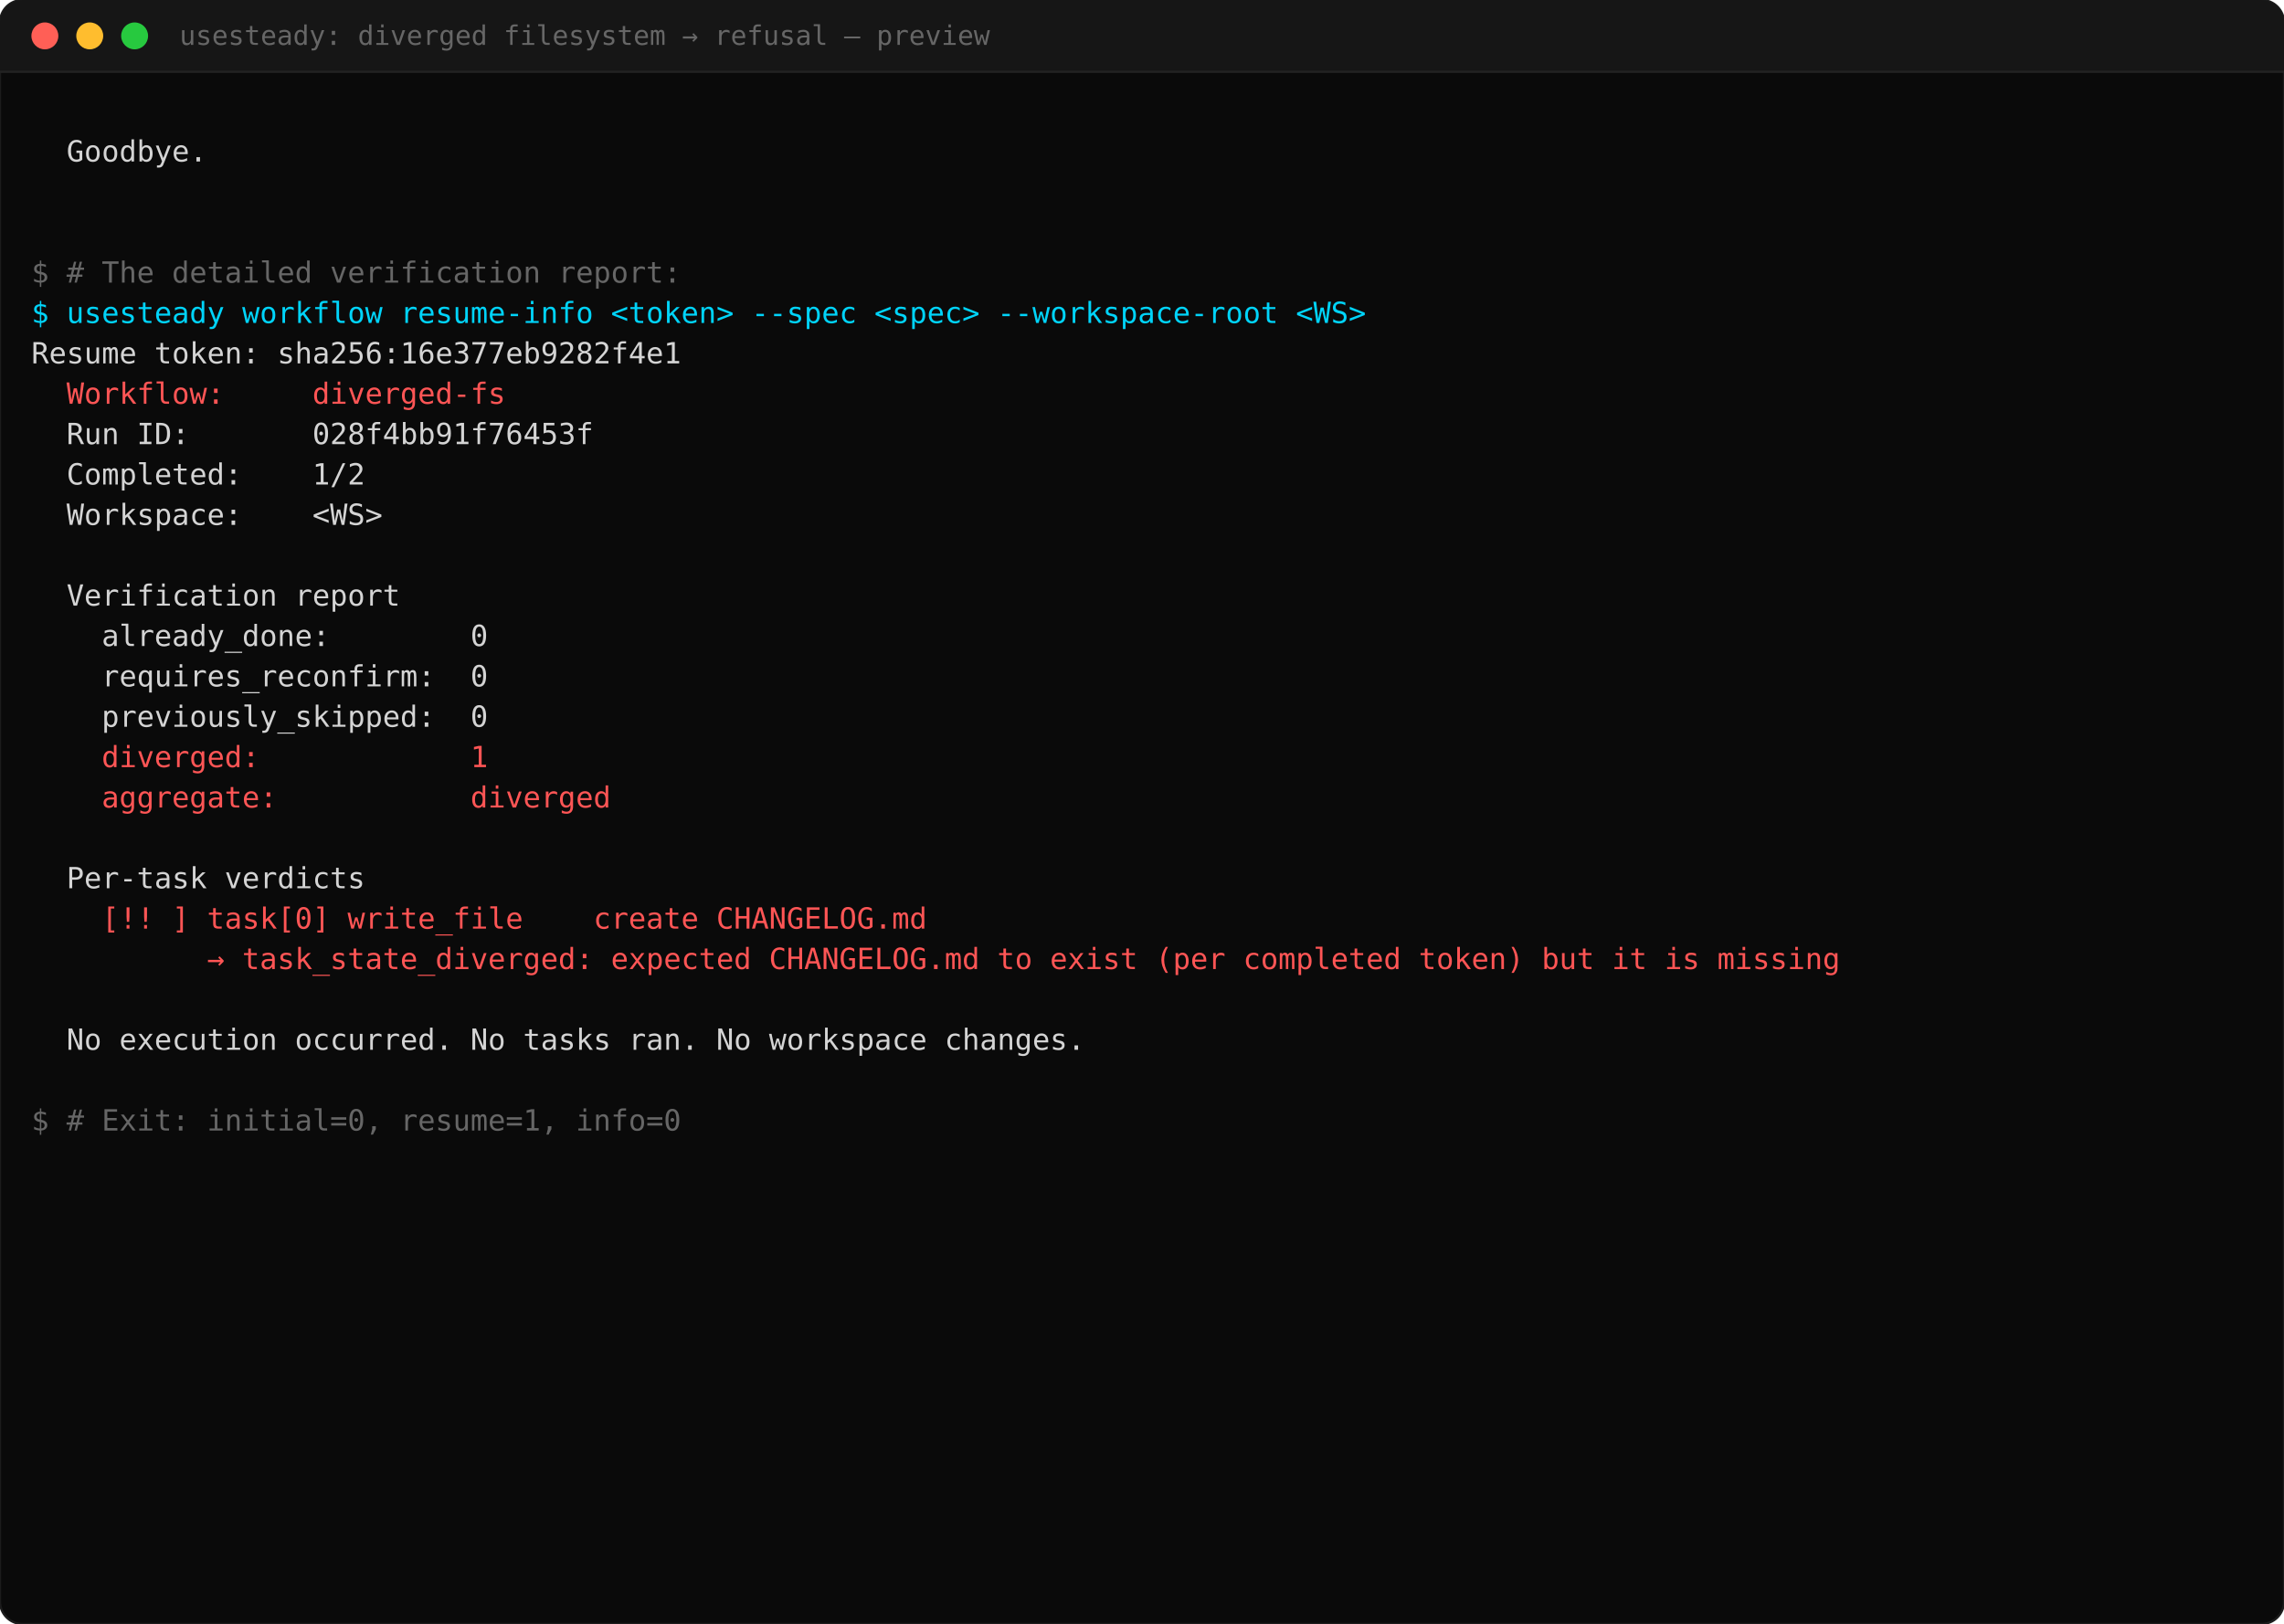
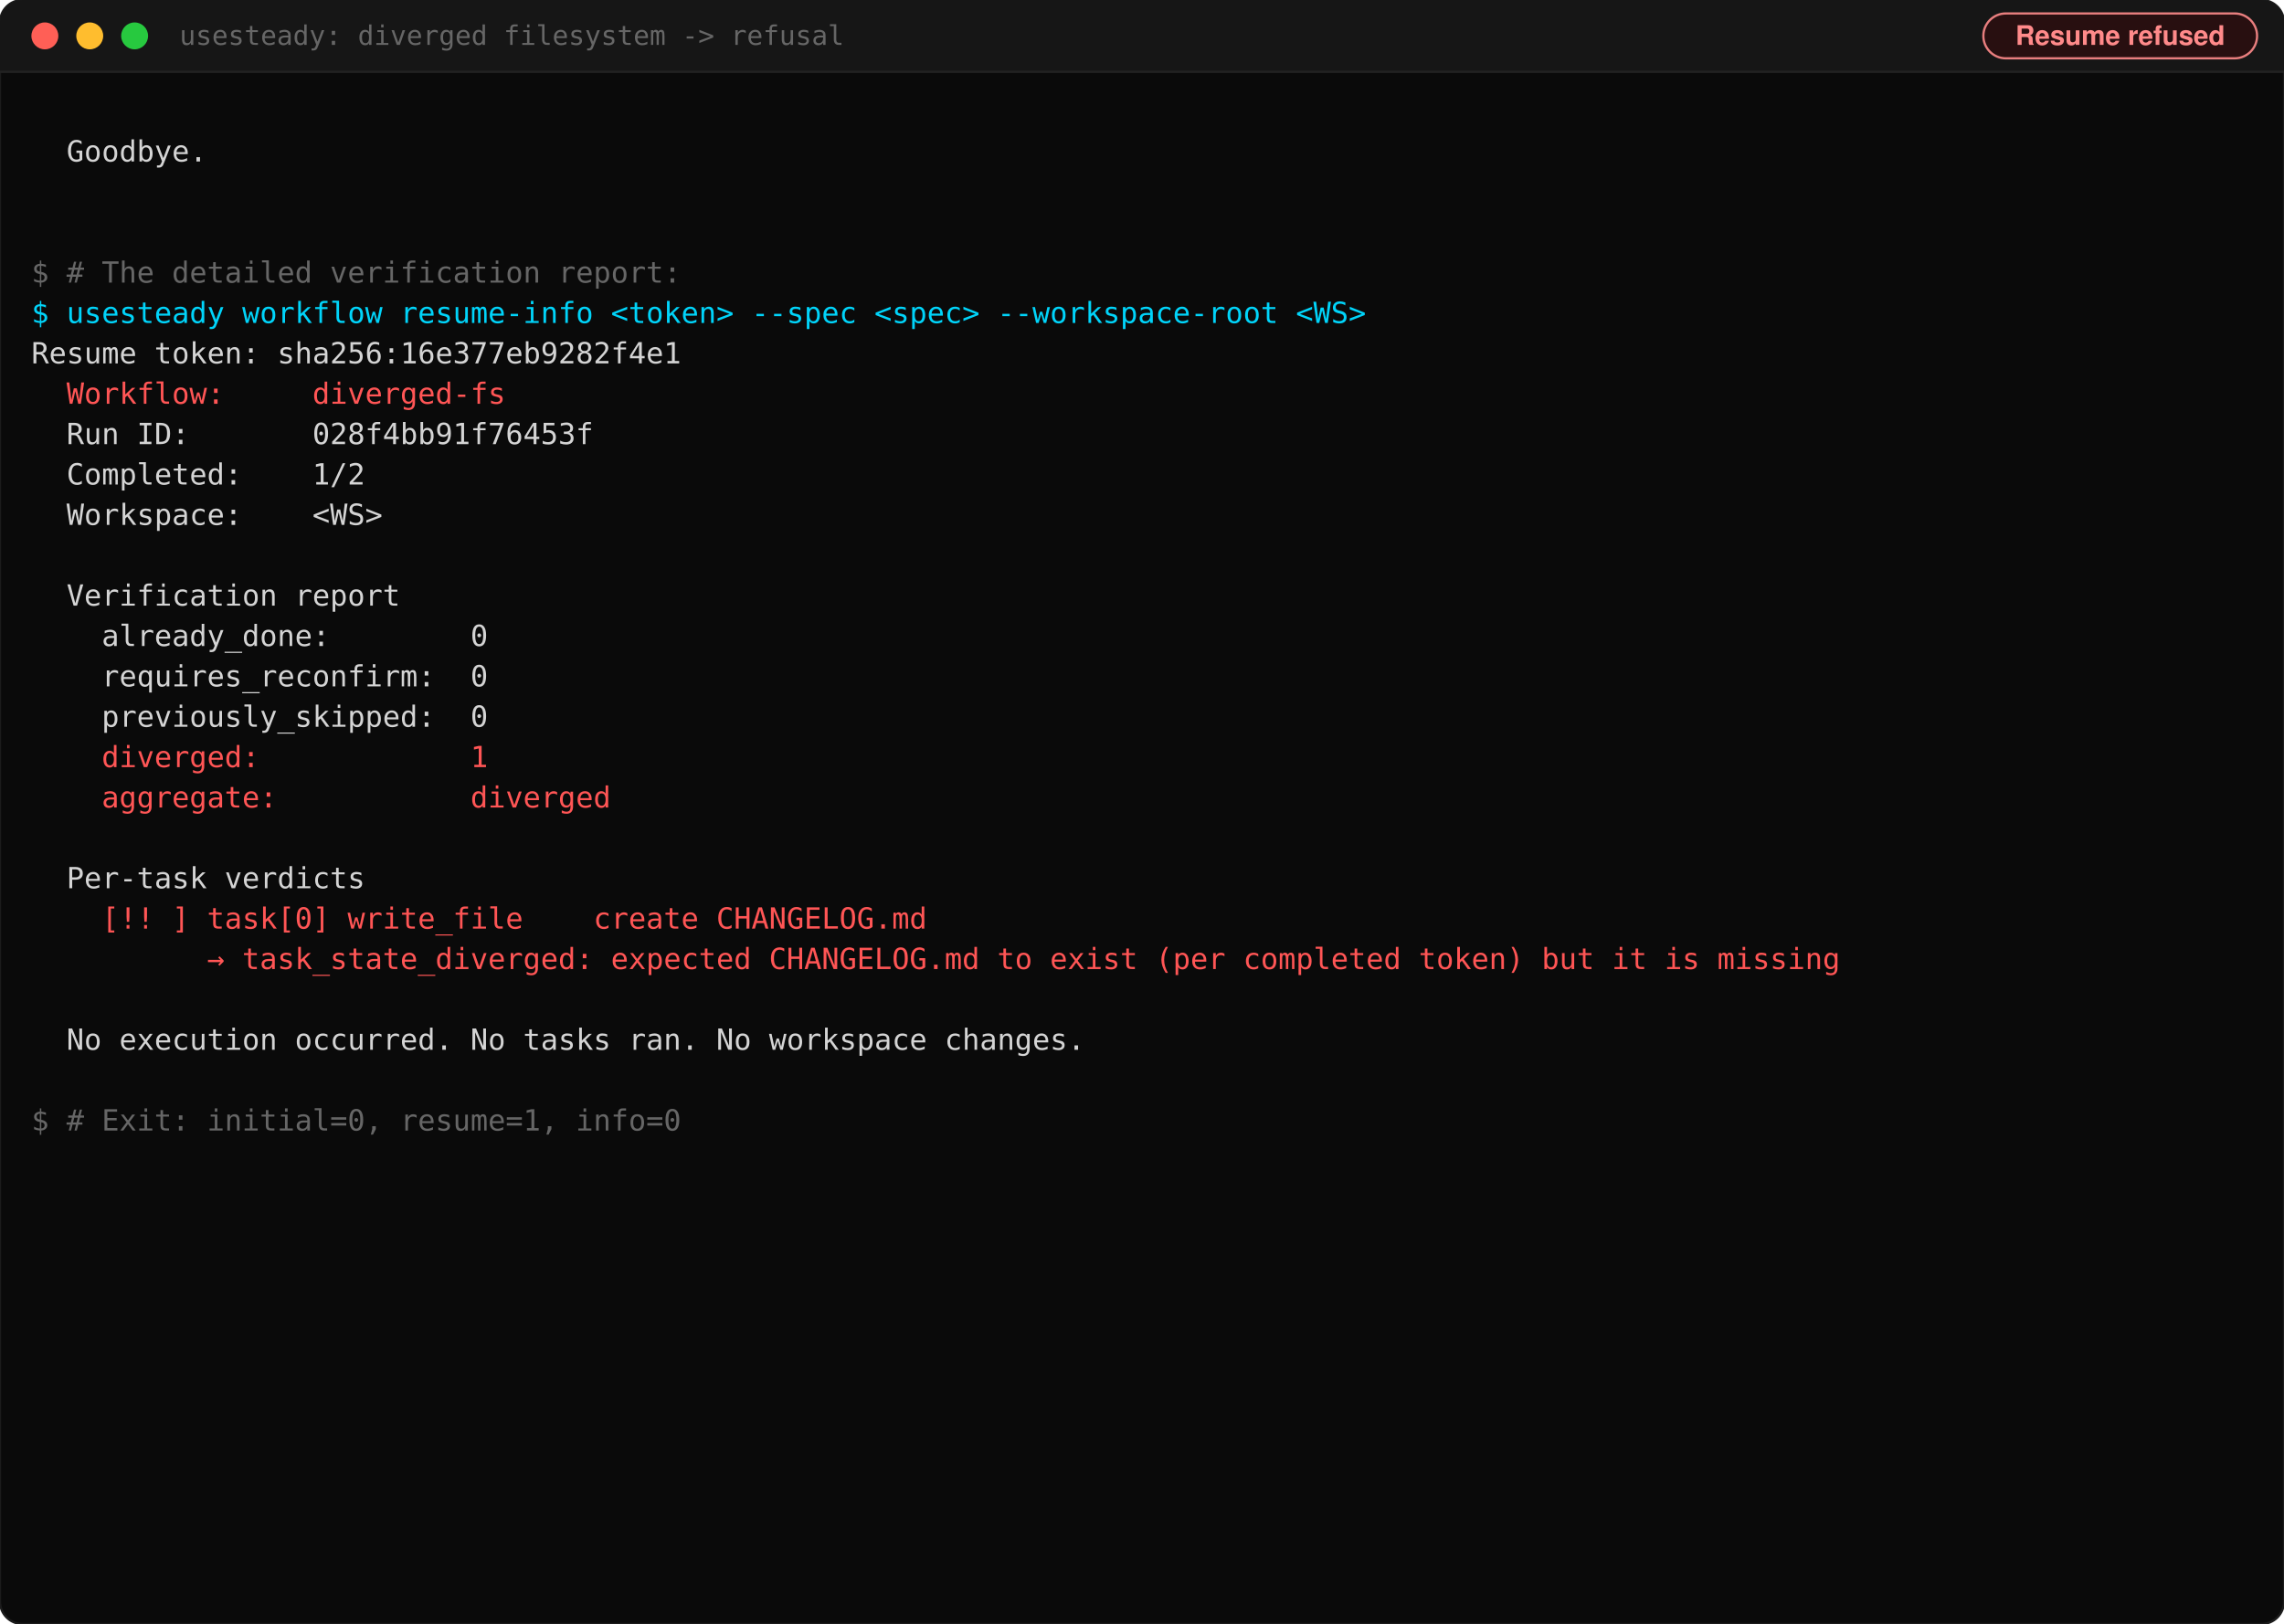
- <svg xmlns="http://www.w3.org/2000/svg" viewBox="0 0 1018 724" width="1018" height="724" role="img" aria-label="usesteady: diverged filesystem → refusal — preview frame">
+ <svg xmlns="http://www.w3.org/2000/svg" viewBox="0 0 1018 724" width="1018" height="724" role="img" aria-label="usesteady: diverged filesystem -&gt; refusal - preview frame">
  <rect width="100%" height="100%" rx="10" ry="10" fill="#0a0a0a" stroke="#1c1c1c" stroke-width="1" />
  <rect width="100%" height="32" rx="10" ry="10" fill="#161616" />
  <rect y="22" width="100%" height="10" fill="#161616" />
  <line x1="0" y1="32" x2="1018" y2="32" stroke="#222222" stroke-width="1" />
  <circle cx="20" cy="16" r="6" fill="#ff5f56" />
  <circle cx="40" cy="16" r="6" fill="#ffbd2e" />
  <circle cx="60" cy="16" r="6" fill="#27c93f" />
-   <text x="80" y="20" fill="#666666" font-family="ui-monospace, SFMono-Regular, Menlo, Consolas, monospace" font-size="12">usesteady: diverged filesystem → refusal — preview</text>
+   <text x="80" y="20" fill="#666666" font-family="ui-monospace, SFMono-Regular, Menlo, Consolas, monospace" font-size="12">usesteady: diverged filesystem -&gt; refusal</text>
+   <g>
+     <rect x="884" y="6" width="122" height="20" rx="10" fill="#2a0e10" stroke="#ff8a8a" stroke-width="1" opacity="0.9" />
+     <text x="945" y="20" fill="#ff8a8a" font-family="ui-sans-serif, system-ui, Helvetica, Arial, sans-serif" font-weight="600" font-size="12" text-anchor="middle">Resume refused</text>
+   </g>
  <text x="14" y="72" fill="#d4d4d4" font-family="ui-monospace, SFMono-Regular, Menlo, Consolas, monospace" font-size="13" xml:space="preserve">  Goodbye.</text>
  <text x="14" y="90" fill="#d4d4d4" font-family="ui-monospace, SFMono-Regular, Menlo, Consolas, monospace" font-size="13" xml:space="preserve"> </text>
  <text x="14" y="108" fill="#d4d4d4" font-family="ui-monospace, SFMono-Regular, Menlo, Consolas, monospace" font-size="13" xml:space="preserve"> </text>
  <text x="14" y="126" fill="#666666" font-family="ui-monospace, SFMono-Regular, Menlo, Consolas, monospace" font-size="13" xml:space="preserve">$ # The detailed verification report:</text>
  <text x="14" y="144" fill="#00d4fa" font-family="ui-monospace, SFMono-Regular, Menlo, Consolas, monospace" font-size="13" xml:space="preserve">$ usesteady workflow resume-info &lt;token&gt; --spec &lt;spec&gt; --workspace-root &lt;WS&gt;</text>
  <text x="14" y="162" fill="#d4d4d4" font-family="ui-monospace, SFMono-Regular, Menlo, Consolas, monospace" font-size="13" xml:space="preserve">Resume token: sha256:16e377eb9282f4e1</text>
  <text x="14" y="180" fill="#ff5555" font-family="ui-monospace, SFMono-Regular, Menlo, Consolas, monospace" font-size="13" xml:space="preserve">  Workflow:     diverged-fs</text>
  <text x="14" y="198" fill="#d4d4d4" font-family="ui-monospace, SFMono-Regular, Menlo, Consolas, monospace" font-size="13" xml:space="preserve">  Run ID:       028f4bb91f76453f</text>
  <text x="14" y="216" fill="#d4d4d4" font-family="ui-monospace, SFMono-Regular, Menlo, Consolas, monospace" font-size="13" xml:space="preserve">  Completed:    1/2</text>
  <text x="14" y="234" fill="#d4d4d4" font-family="ui-monospace, SFMono-Regular, Menlo, Consolas, monospace" font-size="13" xml:space="preserve">  Workspace:    &lt;WS&gt;</text>
  <text x="14" y="252" fill="#d4d4d4" font-family="ui-monospace, SFMono-Regular, Menlo, Consolas, monospace" font-size="13" xml:space="preserve"> </text>
  <text x="14" y="270" fill="#d4d4d4" font-family="ui-monospace, SFMono-Regular, Menlo, Consolas, monospace" font-size="13" xml:space="preserve">  Verification report</text>
  <text x="14" y="288" fill="#d4d4d4" font-family="ui-monospace, SFMono-Regular, Menlo, Consolas, monospace" font-size="13" xml:space="preserve">    already_done:        0</text>
  <text x="14" y="306" fill="#d4d4d4" font-family="ui-monospace, SFMono-Regular, Menlo, Consolas, monospace" font-size="13" xml:space="preserve">    requires_reconfirm:  0</text>
  <text x="14" y="324" fill="#d4d4d4" font-family="ui-monospace, SFMono-Regular, Menlo, Consolas, monospace" font-size="13" xml:space="preserve">    previously_skipped:  0</text>
  <text x="14" y="342" fill="#ff5555" font-family="ui-monospace, SFMono-Regular, Menlo, Consolas, monospace" font-size="13" xml:space="preserve">    diverged:            1</text>
  <text x="14" y="360" fill="#ff5555" font-family="ui-monospace, SFMono-Regular, Menlo, Consolas, monospace" font-size="13" xml:space="preserve">    aggregate:           diverged</text>
  <text x="14" y="378" fill="#d4d4d4" font-family="ui-monospace, SFMono-Regular, Menlo, Consolas, monospace" font-size="13" xml:space="preserve"> </text>
  <text x="14" y="396" fill="#d4d4d4" font-family="ui-monospace, SFMono-Regular, Menlo, Consolas, monospace" font-size="13" xml:space="preserve">  Per-task verdicts</text>
  <text x="14" y="414" fill="#ff5555" font-family="ui-monospace, SFMono-Regular, Menlo, Consolas, monospace" font-size="13" xml:space="preserve">    [!! ] task[0] write_file    create CHANGELOG.md</text>
  <text x="14" y="432" fill="#ff5555" font-family="ui-monospace, SFMono-Regular, Menlo, Consolas, monospace" font-size="13" xml:space="preserve">          → task_state_diverged: expected CHANGELOG.md to exist (per completed token) but it is missing</text>
  <text x="14" y="450" fill="#d4d4d4" font-family="ui-monospace, SFMono-Regular, Menlo, Consolas, monospace" font-size="13" xml:space="preserve"> </text>
  <text x="14" y="468" fill="#d4d4d4" font-family="ui-monospace, SFMono-Regular, Menlo, Consolas, monospace" font-size="13" xml:space="preserve">  No execution occurred. No tasks ran. No workspace changes.</text>
  <text x="14" y="486" fill="#d4d4d4" font-family="ui-monospace, SFMono-Regular, Menlo, Consolas, monospace" font-size="13" xml:space="preserve"> </text>
  <text x="14" y="504" fill="#666666" font-family="ui-monospace, SFMono-Regular, Menlo, Consolas, monospace" font-size="13" xml:space="preserve">$ # Exit: initial=0, resume=1, info=0</text>
  <text x="14" y="522" fill="#d4d4d4" font-family="ui-monospace, SFMono-Regular, Menlo, Consolas, monospace" font-size="13" xml:space="preserve"> </text>
</svg>
